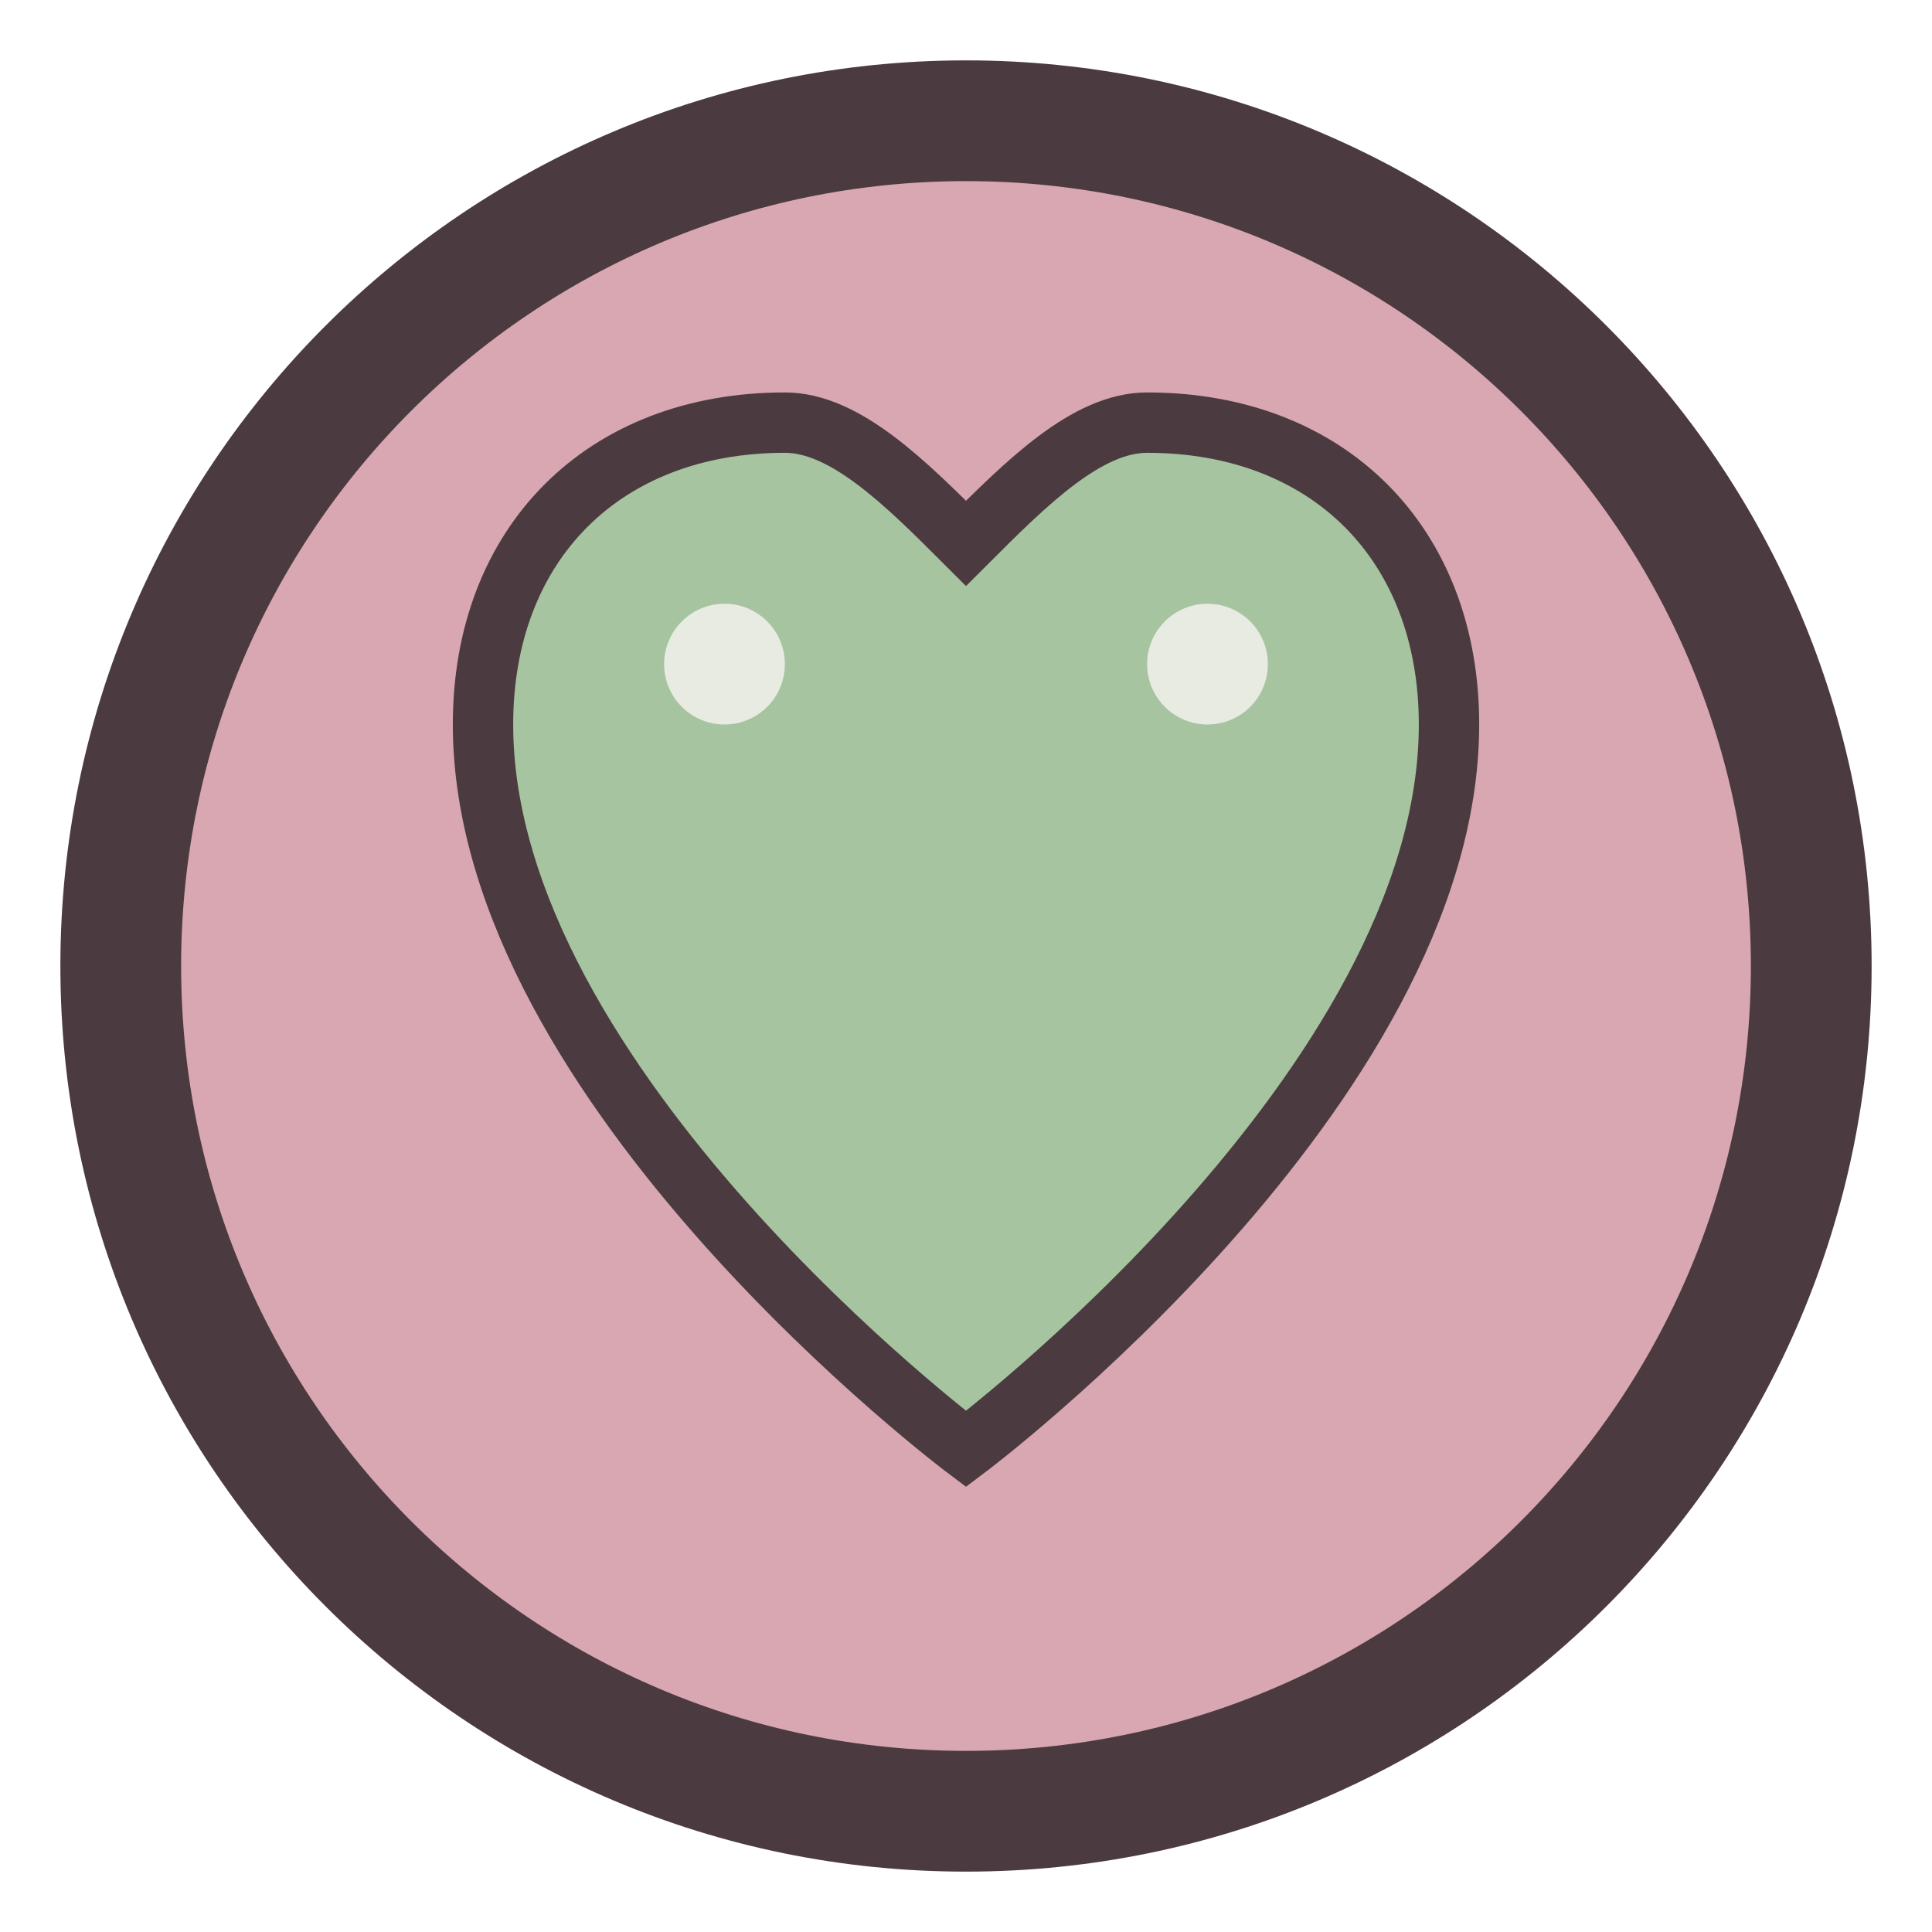
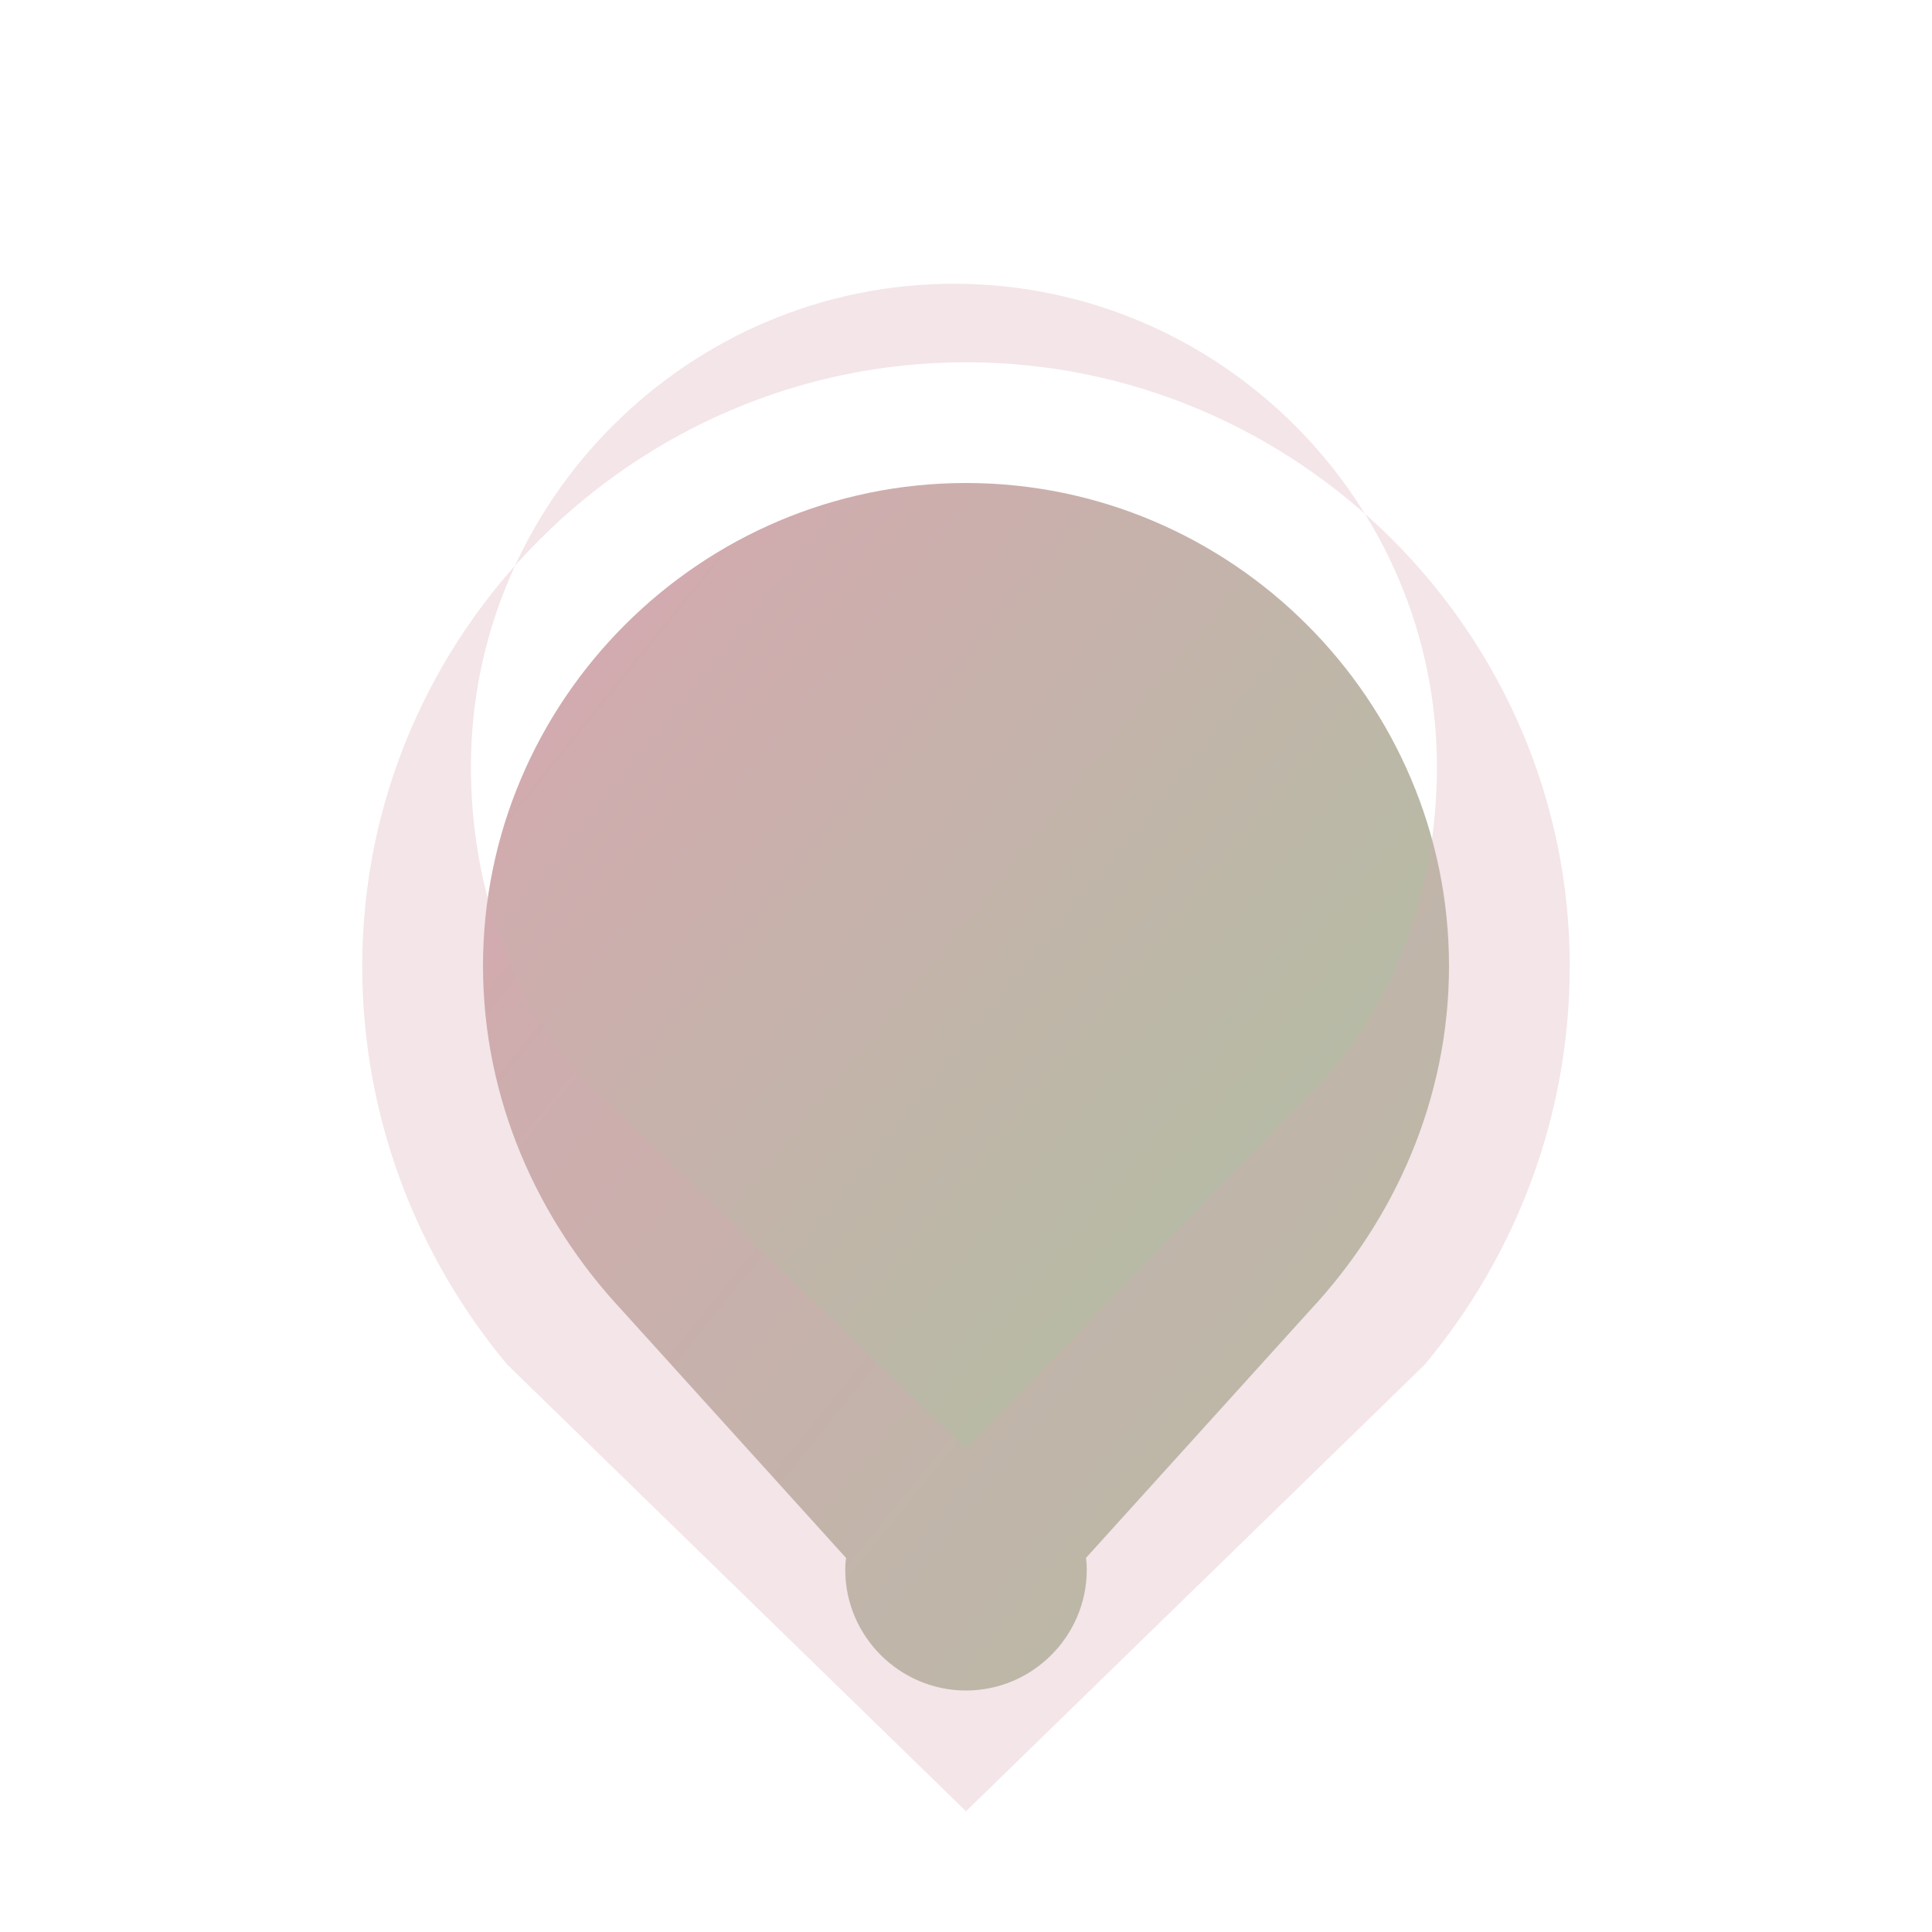
<svg xmlns="http://www.w3.org/2000/svg" width="32" height="32" viewBox="0 0 32 32" fill="none">
-   <circle cx="16" cy="16" r="14" fill="#D8A7B1" stroke="#4B3B40" stroke-width="2" />
-   <path d="M16 24C16 24 8 18 8 12C8 9 10 7 13 7C14 7 15 8 16 9C17 8 18 7 19 7C22 7 24 9 24 12C24 18 16 24 16 24Z" fill="#A7C4A0" stroke="#4B3B40" stroke-width="1" />
-   <circle cx="12" cy="11" r="1" fill="#F8F5F2" opacity="0.8" />
-   <circle cx="20" cy="11" r="1" fill="#F8F5F2" opacity="0.8" />
+   <defs>
+     <linearGradient id="heartGradient" x1="0%" y1="0%" x2="100%" y2="100%">
+       <stop offset="0%" style="stop-color:#D8A7B1;stop-opacity:1" />
+       <stop offset="100%" style="stop-color:#A7C4A0;stop-opacity:1" />
+     </linearGradient>
+   </defs>
+   <path d="M16 28c-1.1 0-2-.9-2-2 0-.3.1-.6.2-.9L16 20.5l1.8 4.6c.1.3.2.6.2.9 0 1.1-.9 2-2 2zM8 16c0-4.4 3.6-8 8-8s8 3.6 8 8c0 2.2-.9 4.2-2.3 5.7L16 28l-5.7-6.3C8.9 20.2 8 18.2 8 16z" fill="url(#heartGradient)" />
+   <path d="M16 6c-5.5 0-10 4.5-10 10 0 2.5.9 4.8 2.4 6.6L16 30l7.6-7.4c1.5-1.8 2.4-4.1 2.4-6.6 0-5.5-4.5-10-10-10zm0 18l-6.4-6.2c-1.2-1.4-1.8-3.2-1.8-5.1 0-4.4 3.6-8 8-8s8 3.6 8 8c0 1.9-.6 3.7-1.8 5.1L16 24z" fill="#D8A7B1" opacity="0.3" />
</svg>
